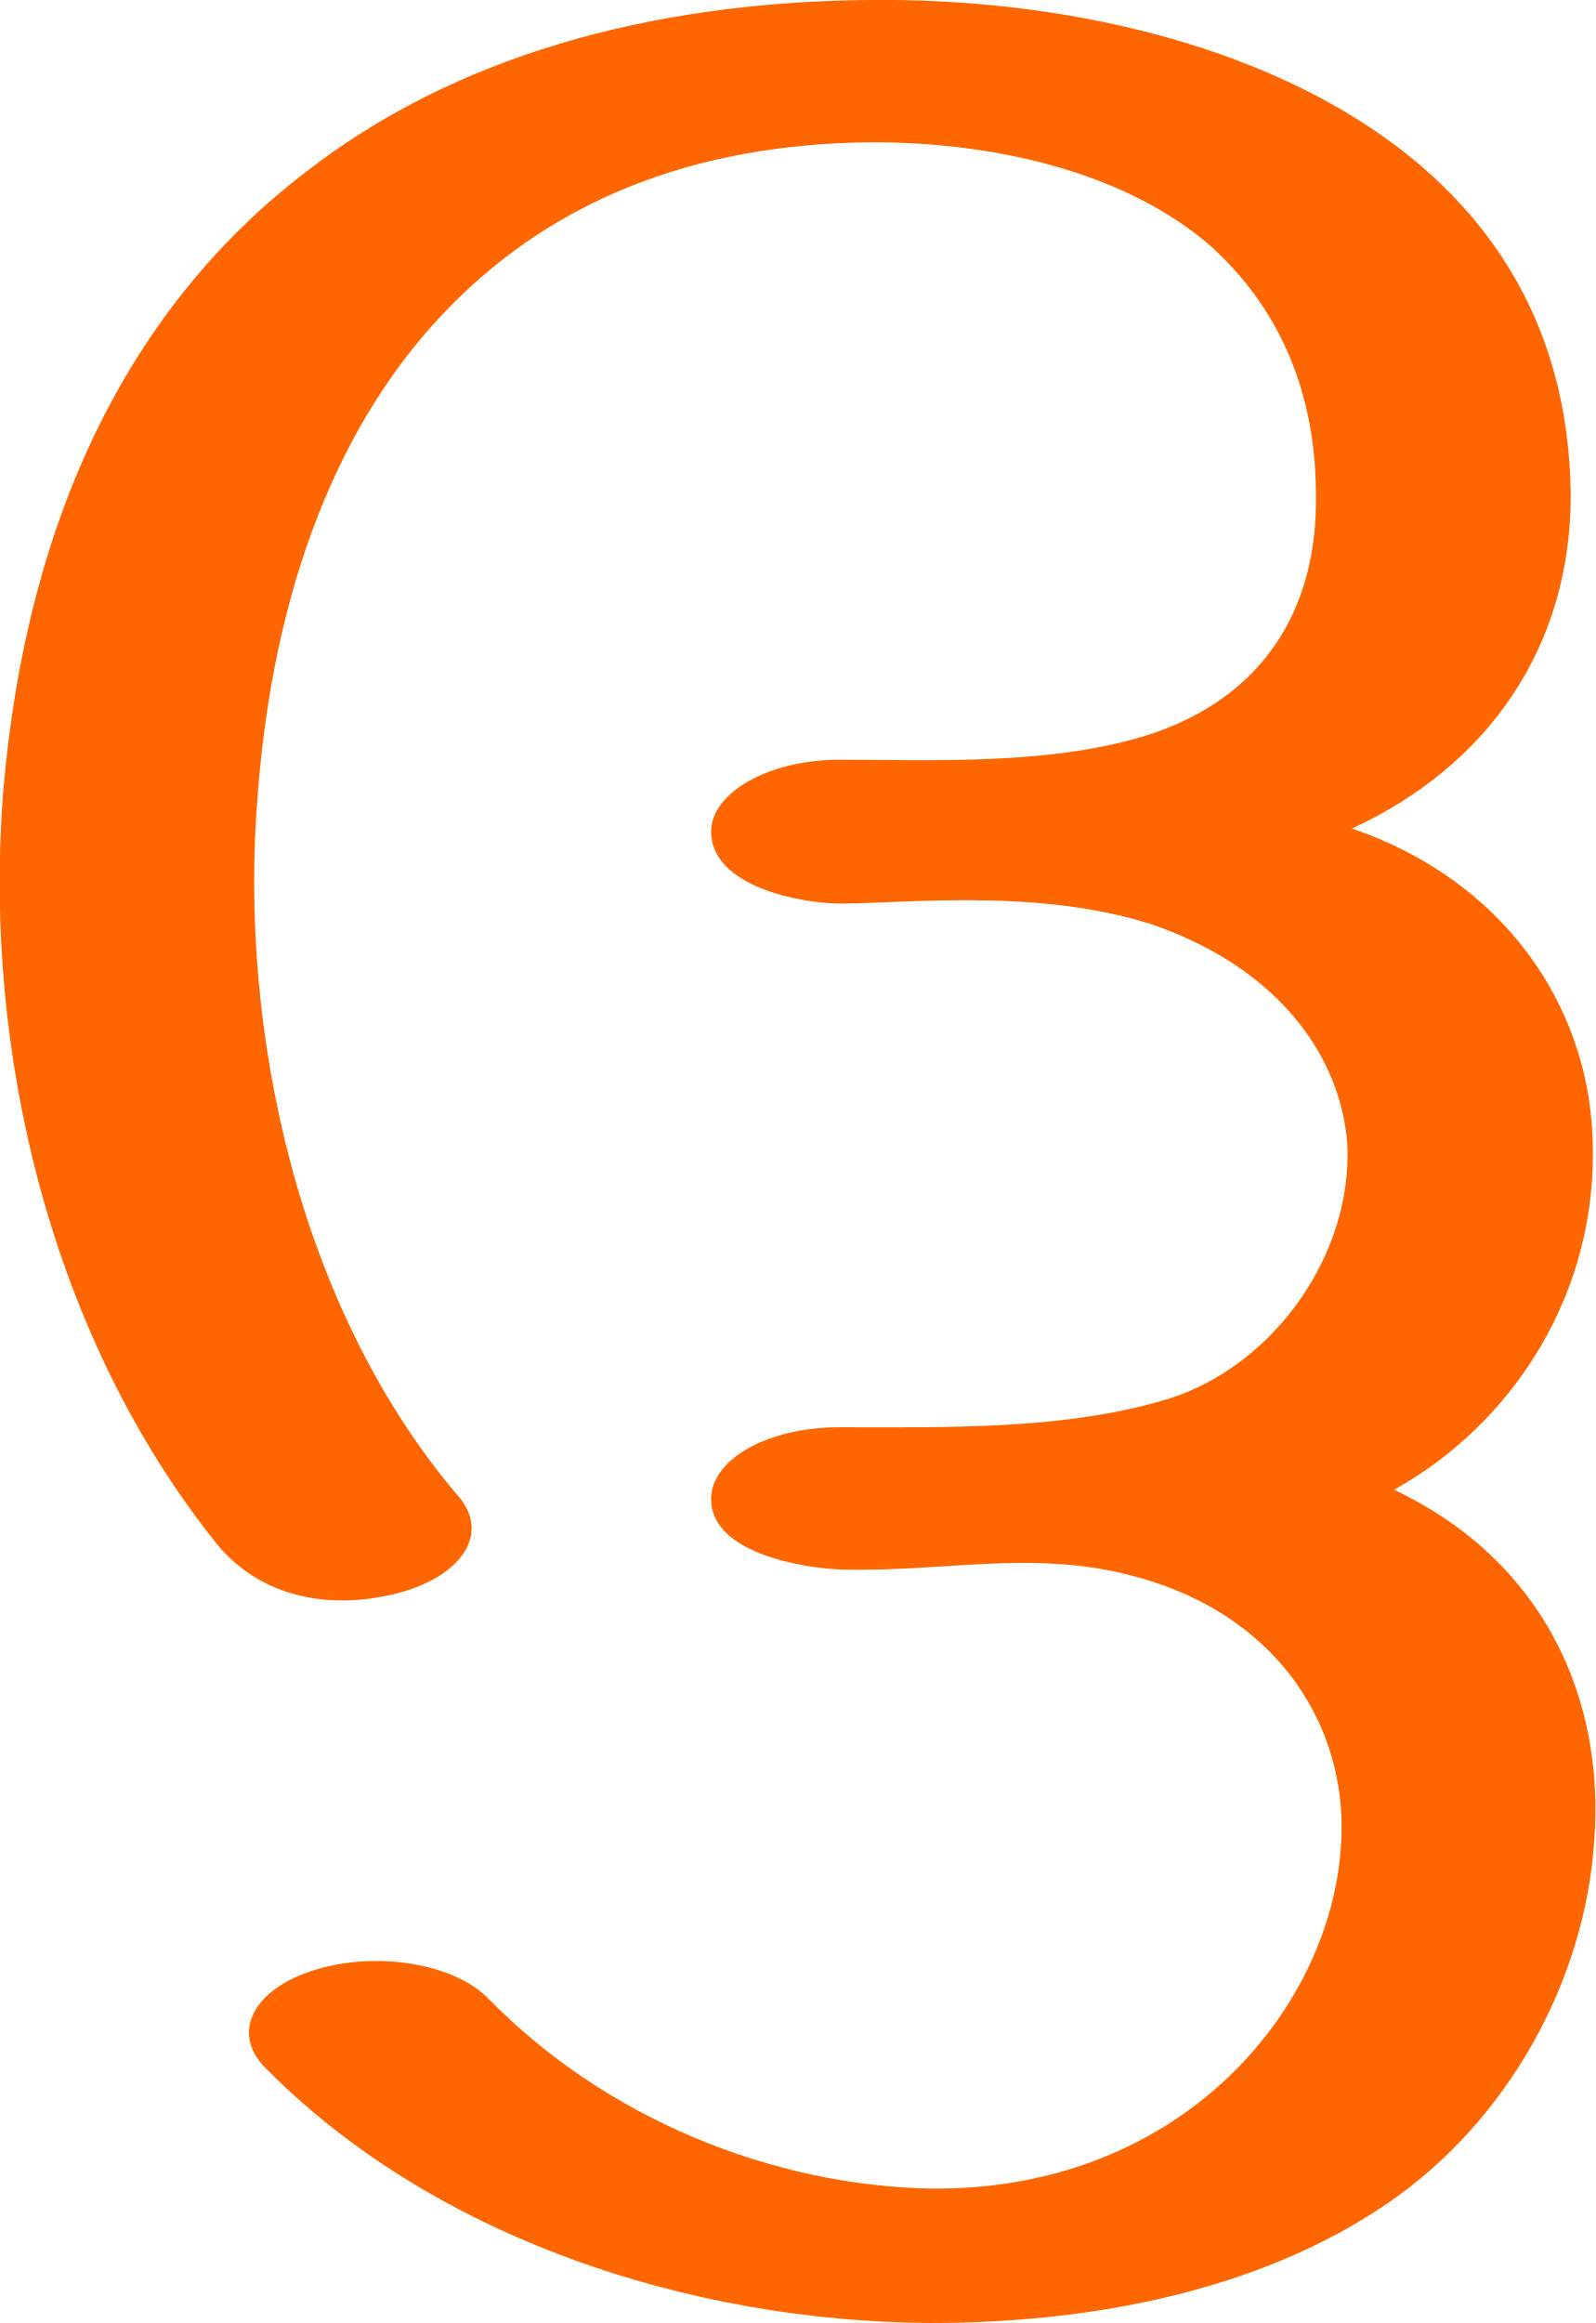
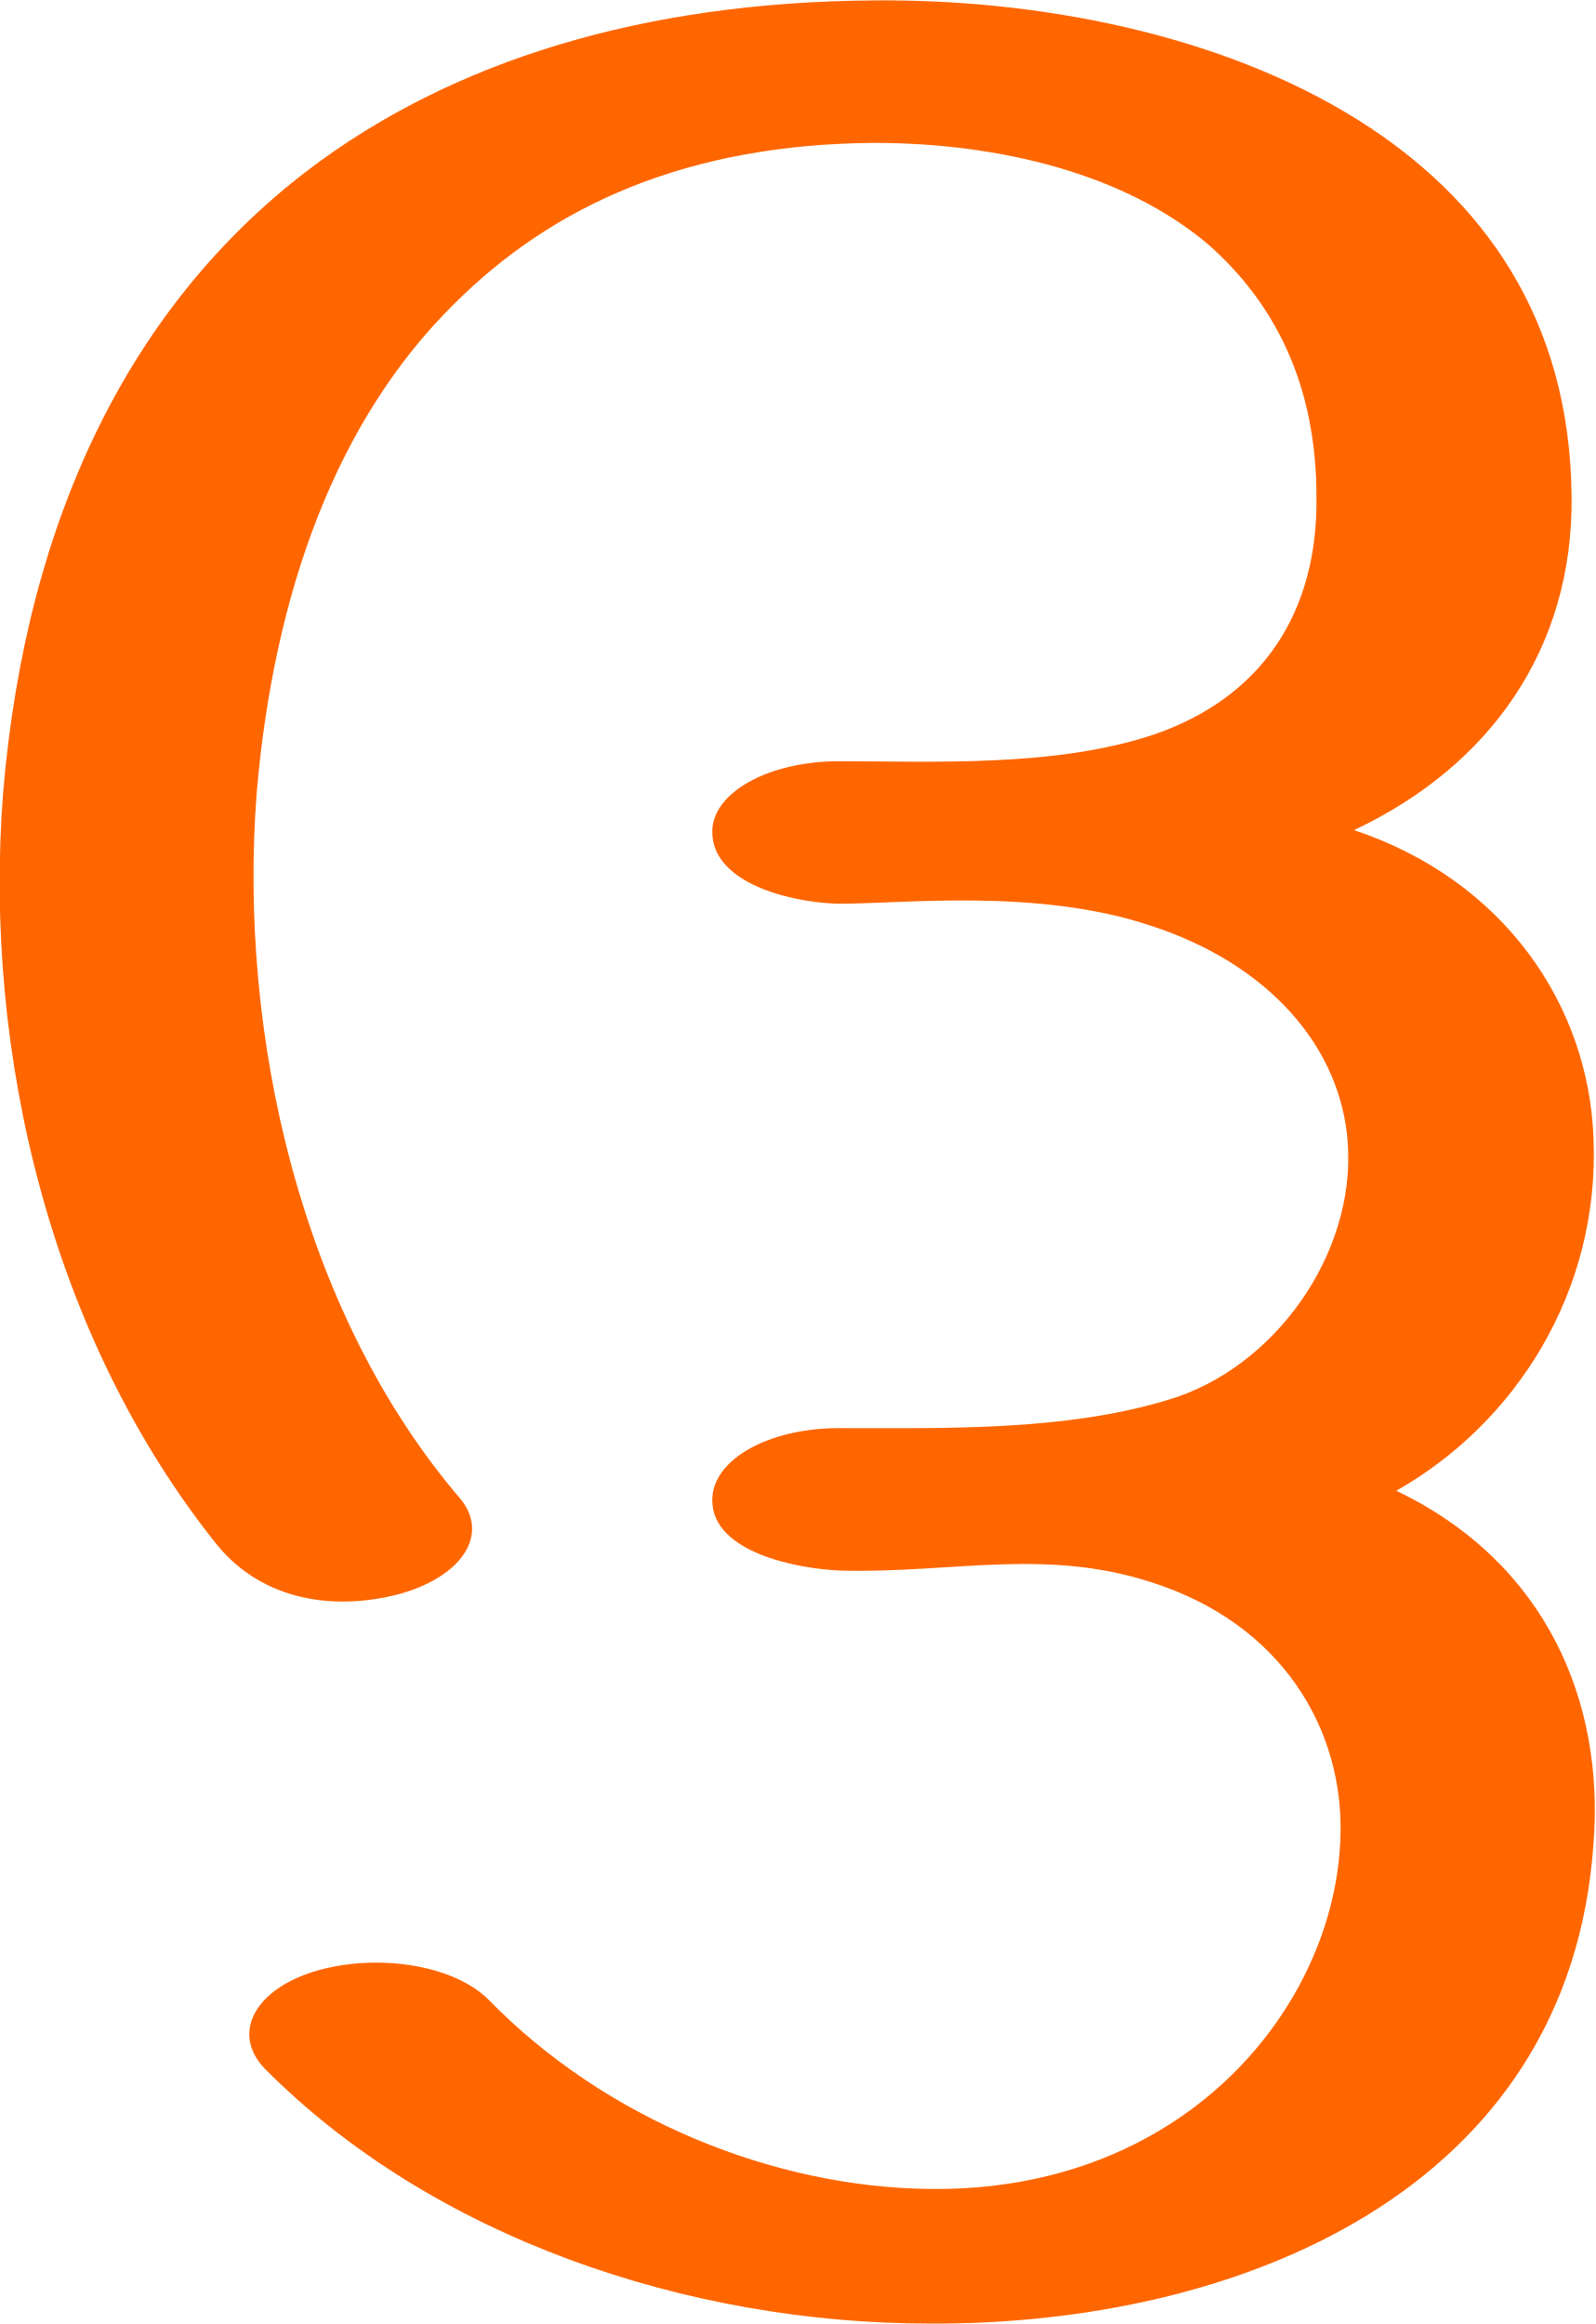
- <svg xmlns="http://www.w3.org/2000/svg" xml:space="preserve" width="1021px" height="1486px" version="1.1" style="shape-rendering:geometricPrecision; text-rendering:geometricPrecision; image-rendering:optimizeQuality; fill-rule:evenodd; clip-rule:evenodd" viewBox="0 0 1021 1486">
+ <svg xmlns="http://www.w3.org/2000/svg" xml:space="preserve" width="1020px" height="1486px" version="1.1" style="shape-rendering:geometricPrecision; text-rendering:geometricPrecision; image-rendering:optimizeQuality; fill-rule:evenodd; clip-rule:evenodd" viewBox="0 0 1019 1484">
  <defs>
    <style type="text/css">
   
    .fil0 {fill:#FF6600;fill-rule:nonzero}
   
  </style>
  </defs>
  <g id="Layer_x0020_1">
-     <path class="fil0" d="M747 895c68,-21 119,-93 115,-164 -5,-60 -49,-114 -126,-140 -73,-23 -157,-13 -198,-13 -26,0 -83,-11 -83,-46 0,-25 37,-46 82,-46 59,0 138,4 201,-17 70,-24 105,-79 104,-152 0,-71 -27,-124 -69,-161 -53,-45 -134,-65 -215,-65 -117,1 -204,39 -268,103 -75,75 -115,185 -125,313 -13,154 27,332 129,451 19,23 2,50 -39,61 -42,11 -87,4 -116,-31 -106,-132 -150,-314 -137,-481 15,-179 83,-313 195,-398 92,-71 215,-108 361,-109 105,-1 222,21 310,76 80,50 136,127 137,241 0,97 -53,173 -140,213 97,33 151,113 154,198 4,98 -50,182 -127,225 97,46 135,135 128,225 -6,89 -55,179 -133,232 -75,51 -177,76 -292,76 -155,-1 -319,-55 -426,-164 -21,-22 -7,-50 33,-62 39,-12 88,-4 110,18 76,78 183,120 283,122 159,2 256,-113 263,-219 5,-69 -33,-138 -114,-167 -73,-26 -133,-8 -206,-10 -26,-1 -83,-11 -83,-45 0,-26 37,-46 82,-46 68,0 144,2 210,-18z" />
+     <path class="fil0" d="M746 894c68,-20 120,-93 115,-164 -4,-60 -49,-114 -126,-139 -72,-24 -157,-14 -198,-14 -26,0 -82,-11 -82,-46 0,-25 36,-45 81,-45 60,0 138,4 201,-17 70,-24 105,-79 104,-152 0,-72 -27,-124 -69,-161 -53,-45 -133,-65 -214,-65 -118,1 -204,39 -268,103 -75,74 -115,184 -126,312 -12,154 28,332 130,451 19,23 1,50 -39,61 -42,11 -87,4 -116,-31 -106,-132 -150,-314 -137,-481 15,-178 83,-312 194,-397 93,-71 216,-108 362,-109 104,-1 221,21 309,76 80,50 136,127 137,241 1,97 -52,172 -139,213 96,32 150,112 153,197 4,98 -50,182 -126,225 96,46 133,135 126,225 -15,223 -228,308 -424,307 -155,0 -318,-55 -425,-163 -21,-22 -7,-50 32,-62 40,-12 89,-4 111,18 75,77 183,120 282,121 160,2 255,-112 262,-218 5,-69 -32,-138 -113,-167 -72,-26 -133,-8 -206,-10 -26,-1 -82,-11 -82,-45 0,-26 36,-46 81,-46 68,0 144,2 210,-18z" />
  </g>
</svg>
